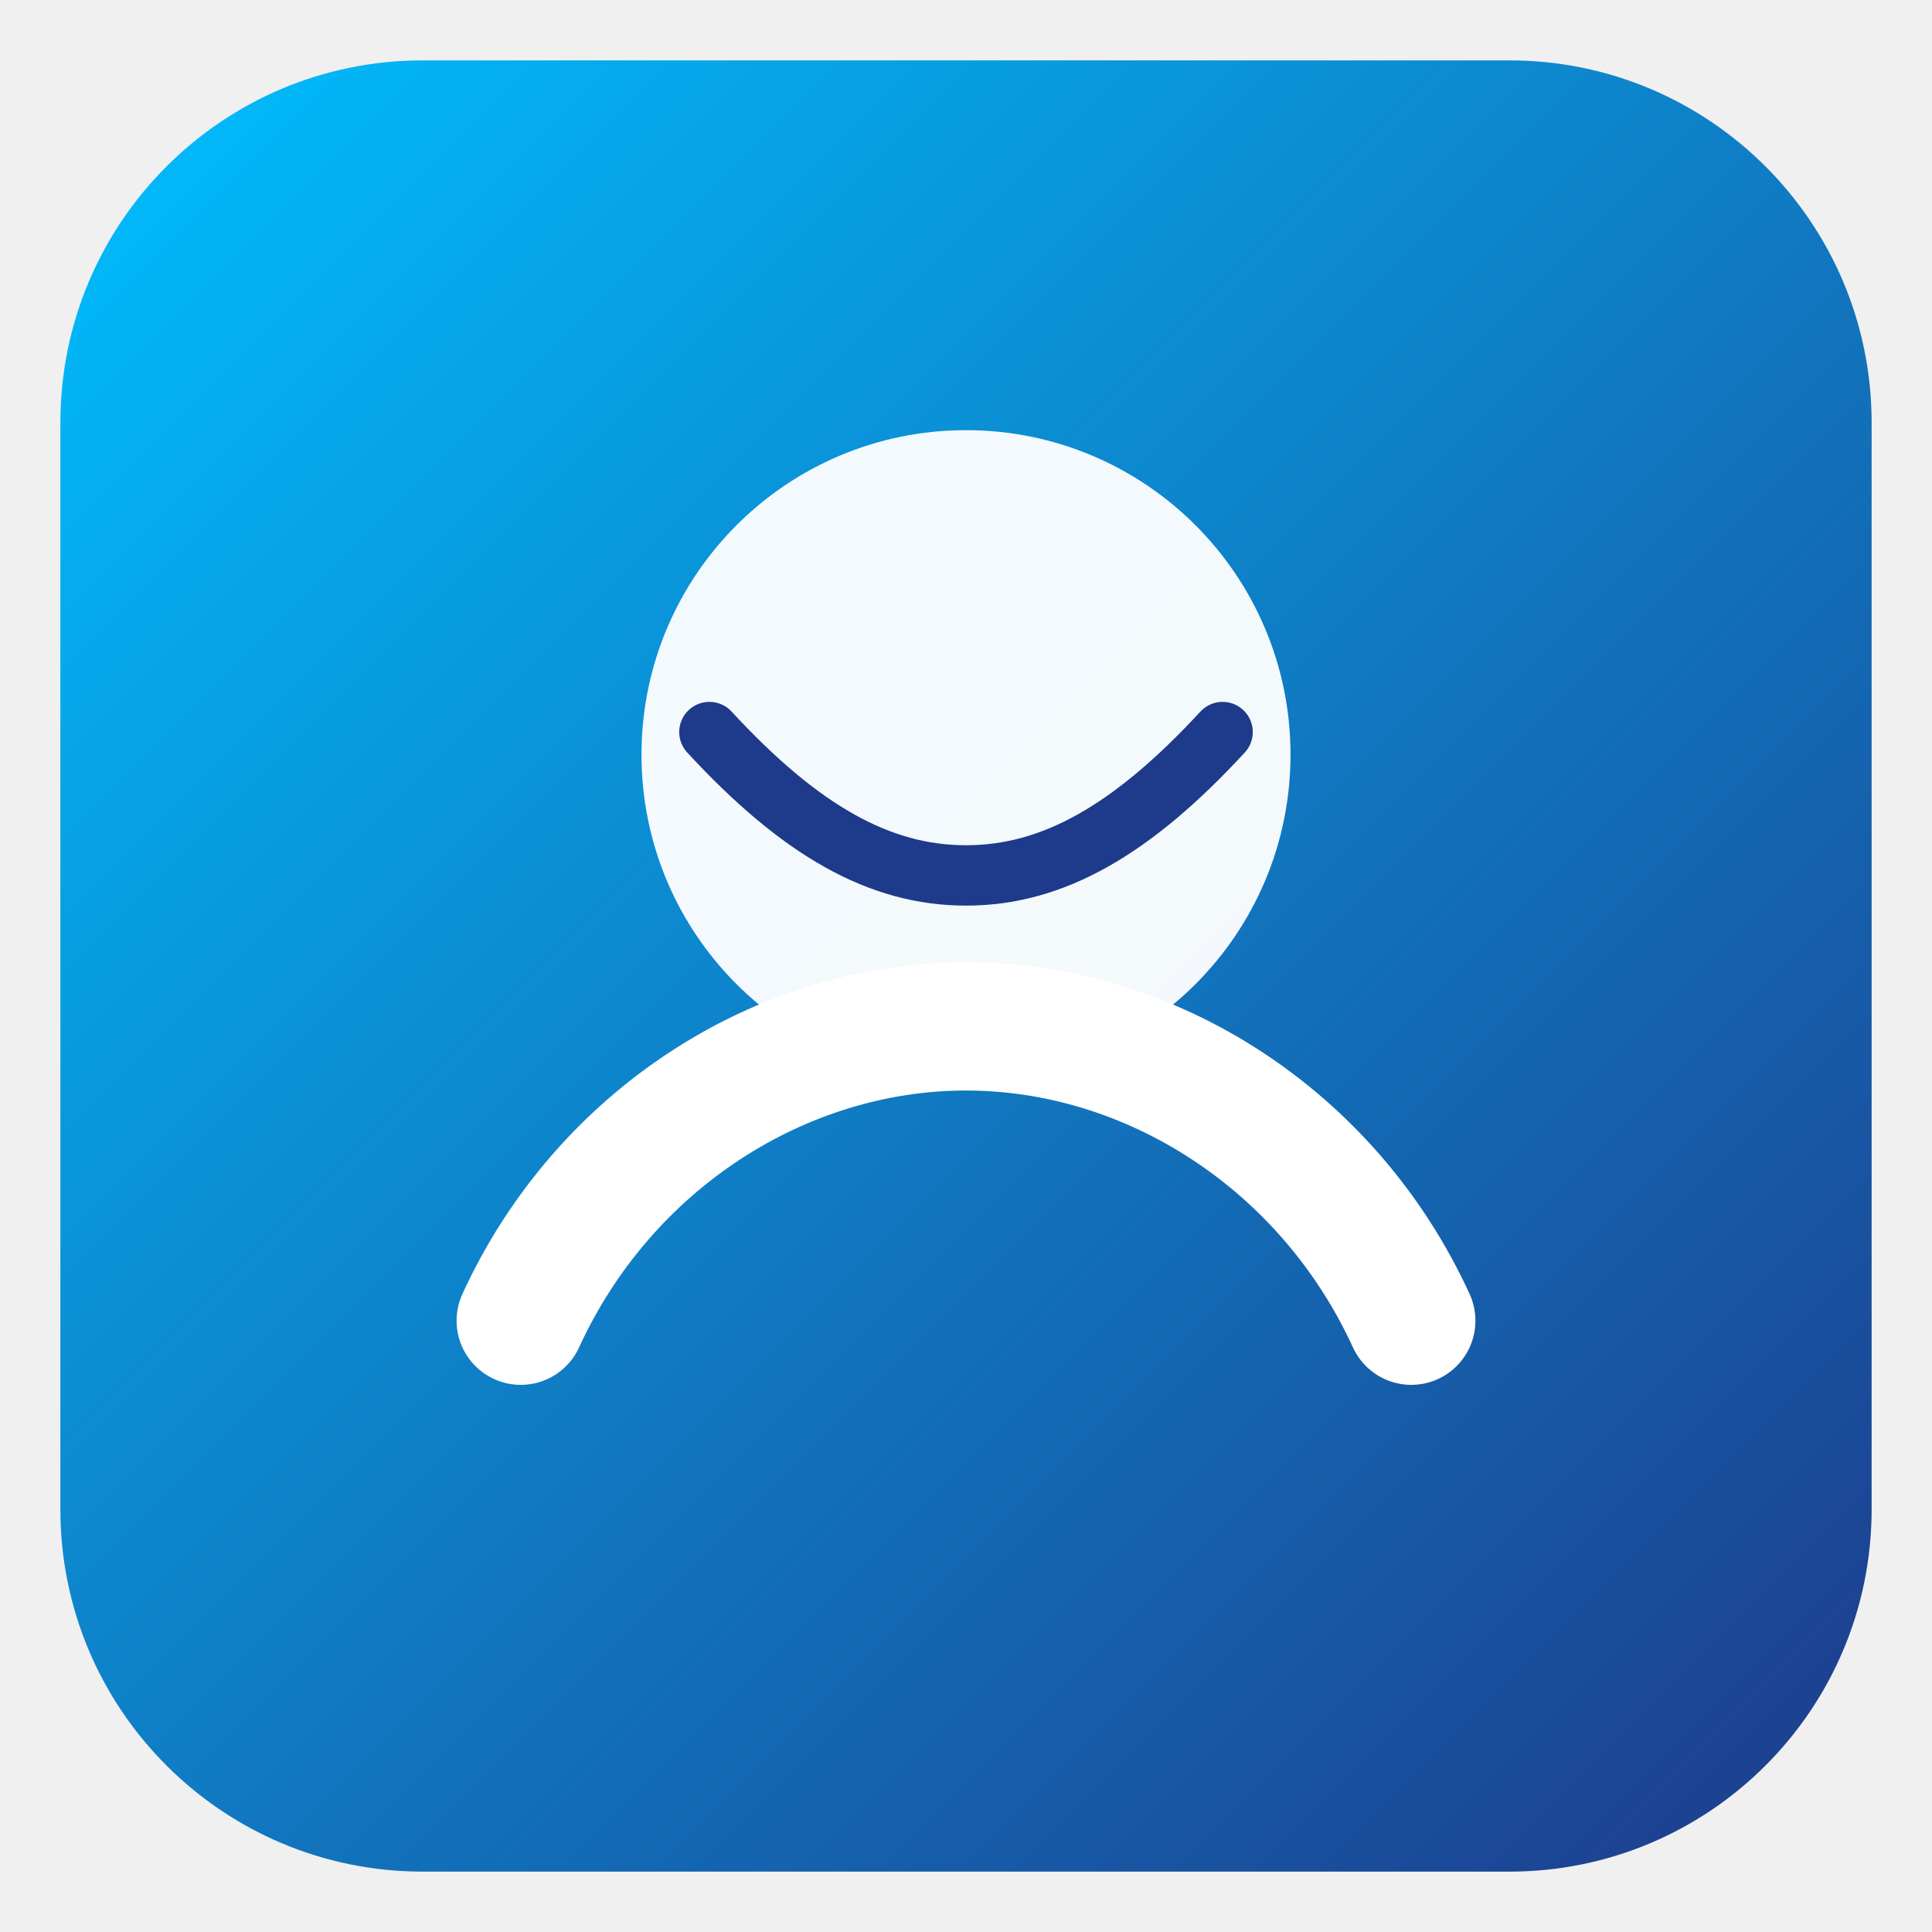
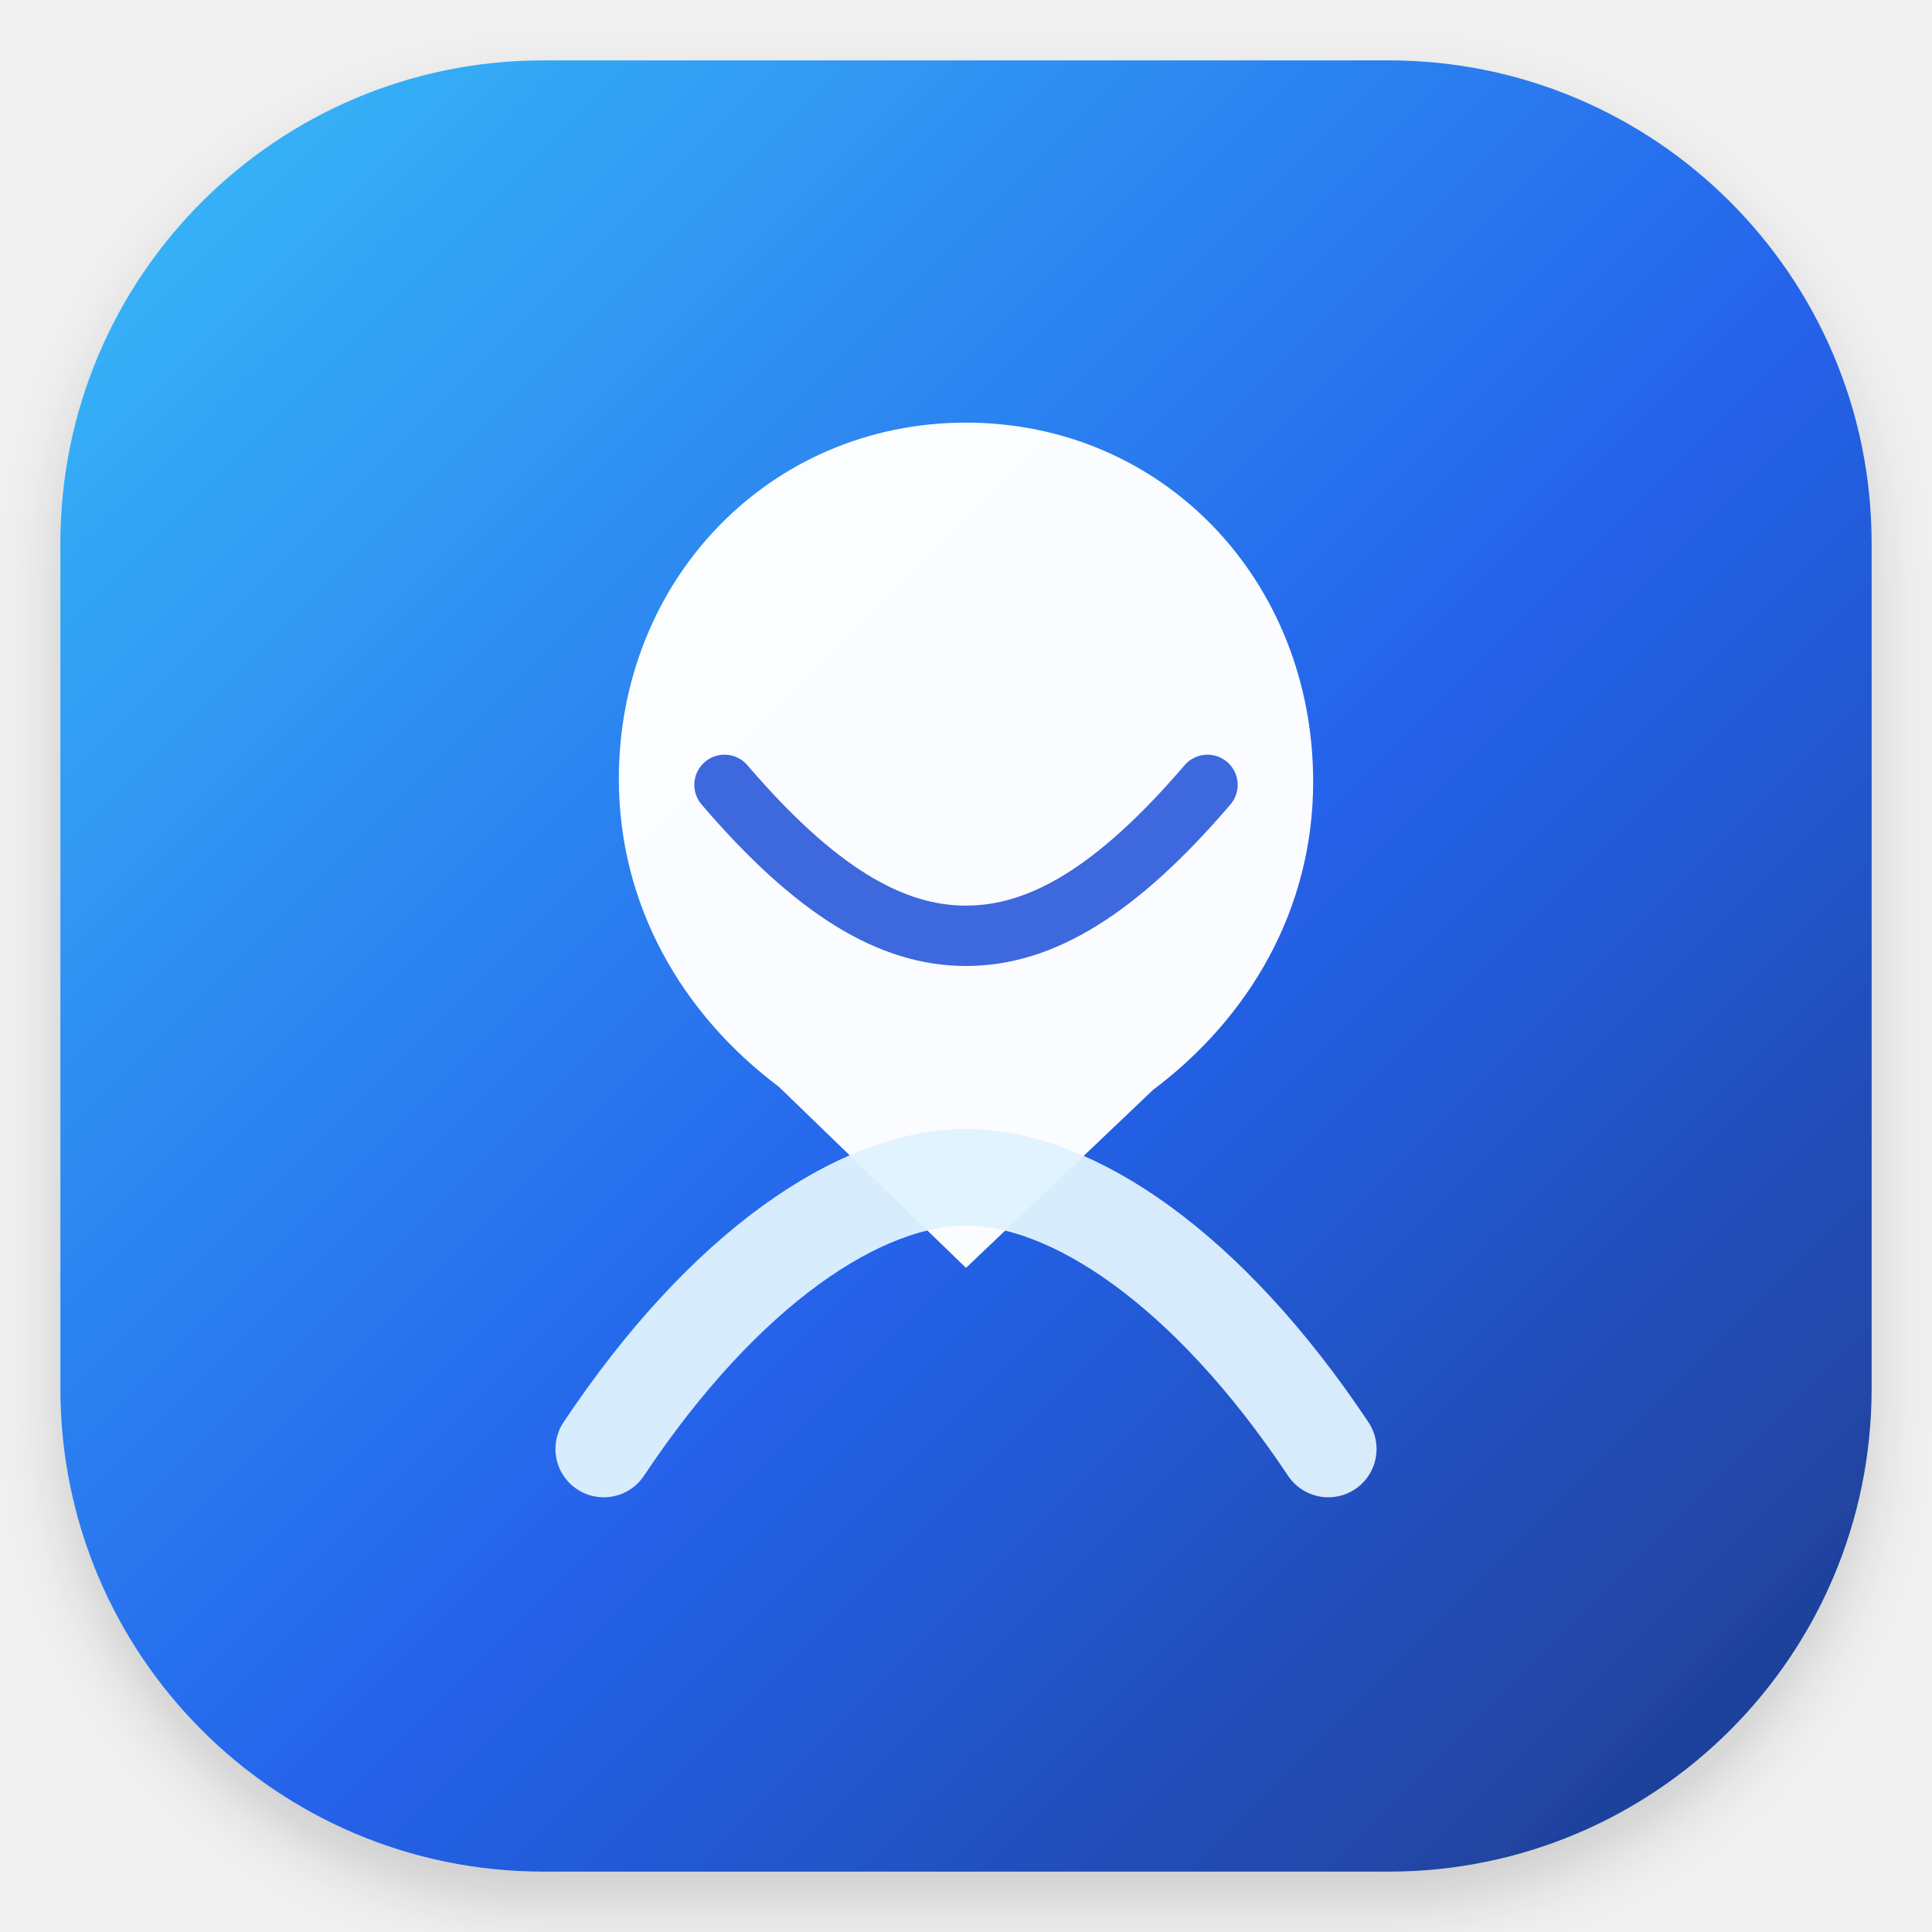
- <svg xmlns="http://www.w3.org/2000/svg" width="512" height="512" viewBox="0 0 512 512" role="img" aria-label="Swagatham Foundation Logo">
+ <svg xmlns="http://www.w3.org/2000/svg" viewBox="0 0 64 64" width="64" height="64" role="img" aria-label="Swagatham Foundation">
  <defs>
-     <linearGradient id="bg" x1="0" y1="0" x2="1" y2="1">
-       <stop offset="0%" stop-color="#00BFFF" />
-       <stop offset="100%" stop-color="#1E3A8A" />
+     <linearGradient id="swg" x1="0" y1="0" x2="1" y2="1">
+       <stop offset="0%" stop-color="#38bdf8" />
+       <stop offset="55%" stop-color="#2563eb" />
+       <stop offset="100%" stop-color="#1e3a8a" />
    </linearGradient>
+     <filter id="s" x="-20%" y="-20%" width="140%" height="140%">
+       <feDropShadow dx="0" dy="1" stdDeviation="1" flood-opacity="0.15" />
+     </filter>
  </defs>
-   <rect x="16" y="16" width="480" height="480" rx="96" fill="url(#bg)" />
-   <circle cx="256" cy="200" r="86" fill="#ffffff" opacity="0.95" />
-   <path d="M138 350c22-48 69-78 118-78s96 30 118 78" fill="none" stroke="#ffffff" stroke-width="34" stroke-linecap="round" />
-   <path d="M188 194c24 26 45 38 68 38s44-12 68-38" fill="none" stroke="#1E3A8A" stroke-width="16" stroke-linecap="round" />
+   <rect x="2" y="2" width="60" height="60" rx="16" fill="url(#swg)" filter="url(#s)" />
+   <path d="M32 14c-6.5 0-11.5 5.2-11.5 11.8 0 4.2 2.1 7.8 5.3 10.2L32 42l6.2-5.9c3.2-2.4 5.3-6 5.3-10.2C43.5 19.2 38.5 14 32 14z" fill="#ffffff" opacity="0.98" />
+   <path d="M20 48c4-6 8.5-9 12-9s8 3 12 9" fill="none" stroke="#e0f2fe" stroke-width="3.2" stroke-linecap="round" opacity="0.95" />
+   <path d="M24 26c3 3.5 5.5 5 8 5s5-1.5 8-5" fill="none" stroke="#1d4ed8" stroke-width="2" stroke-linecap="round" opacity="0.85" />
</svg>
